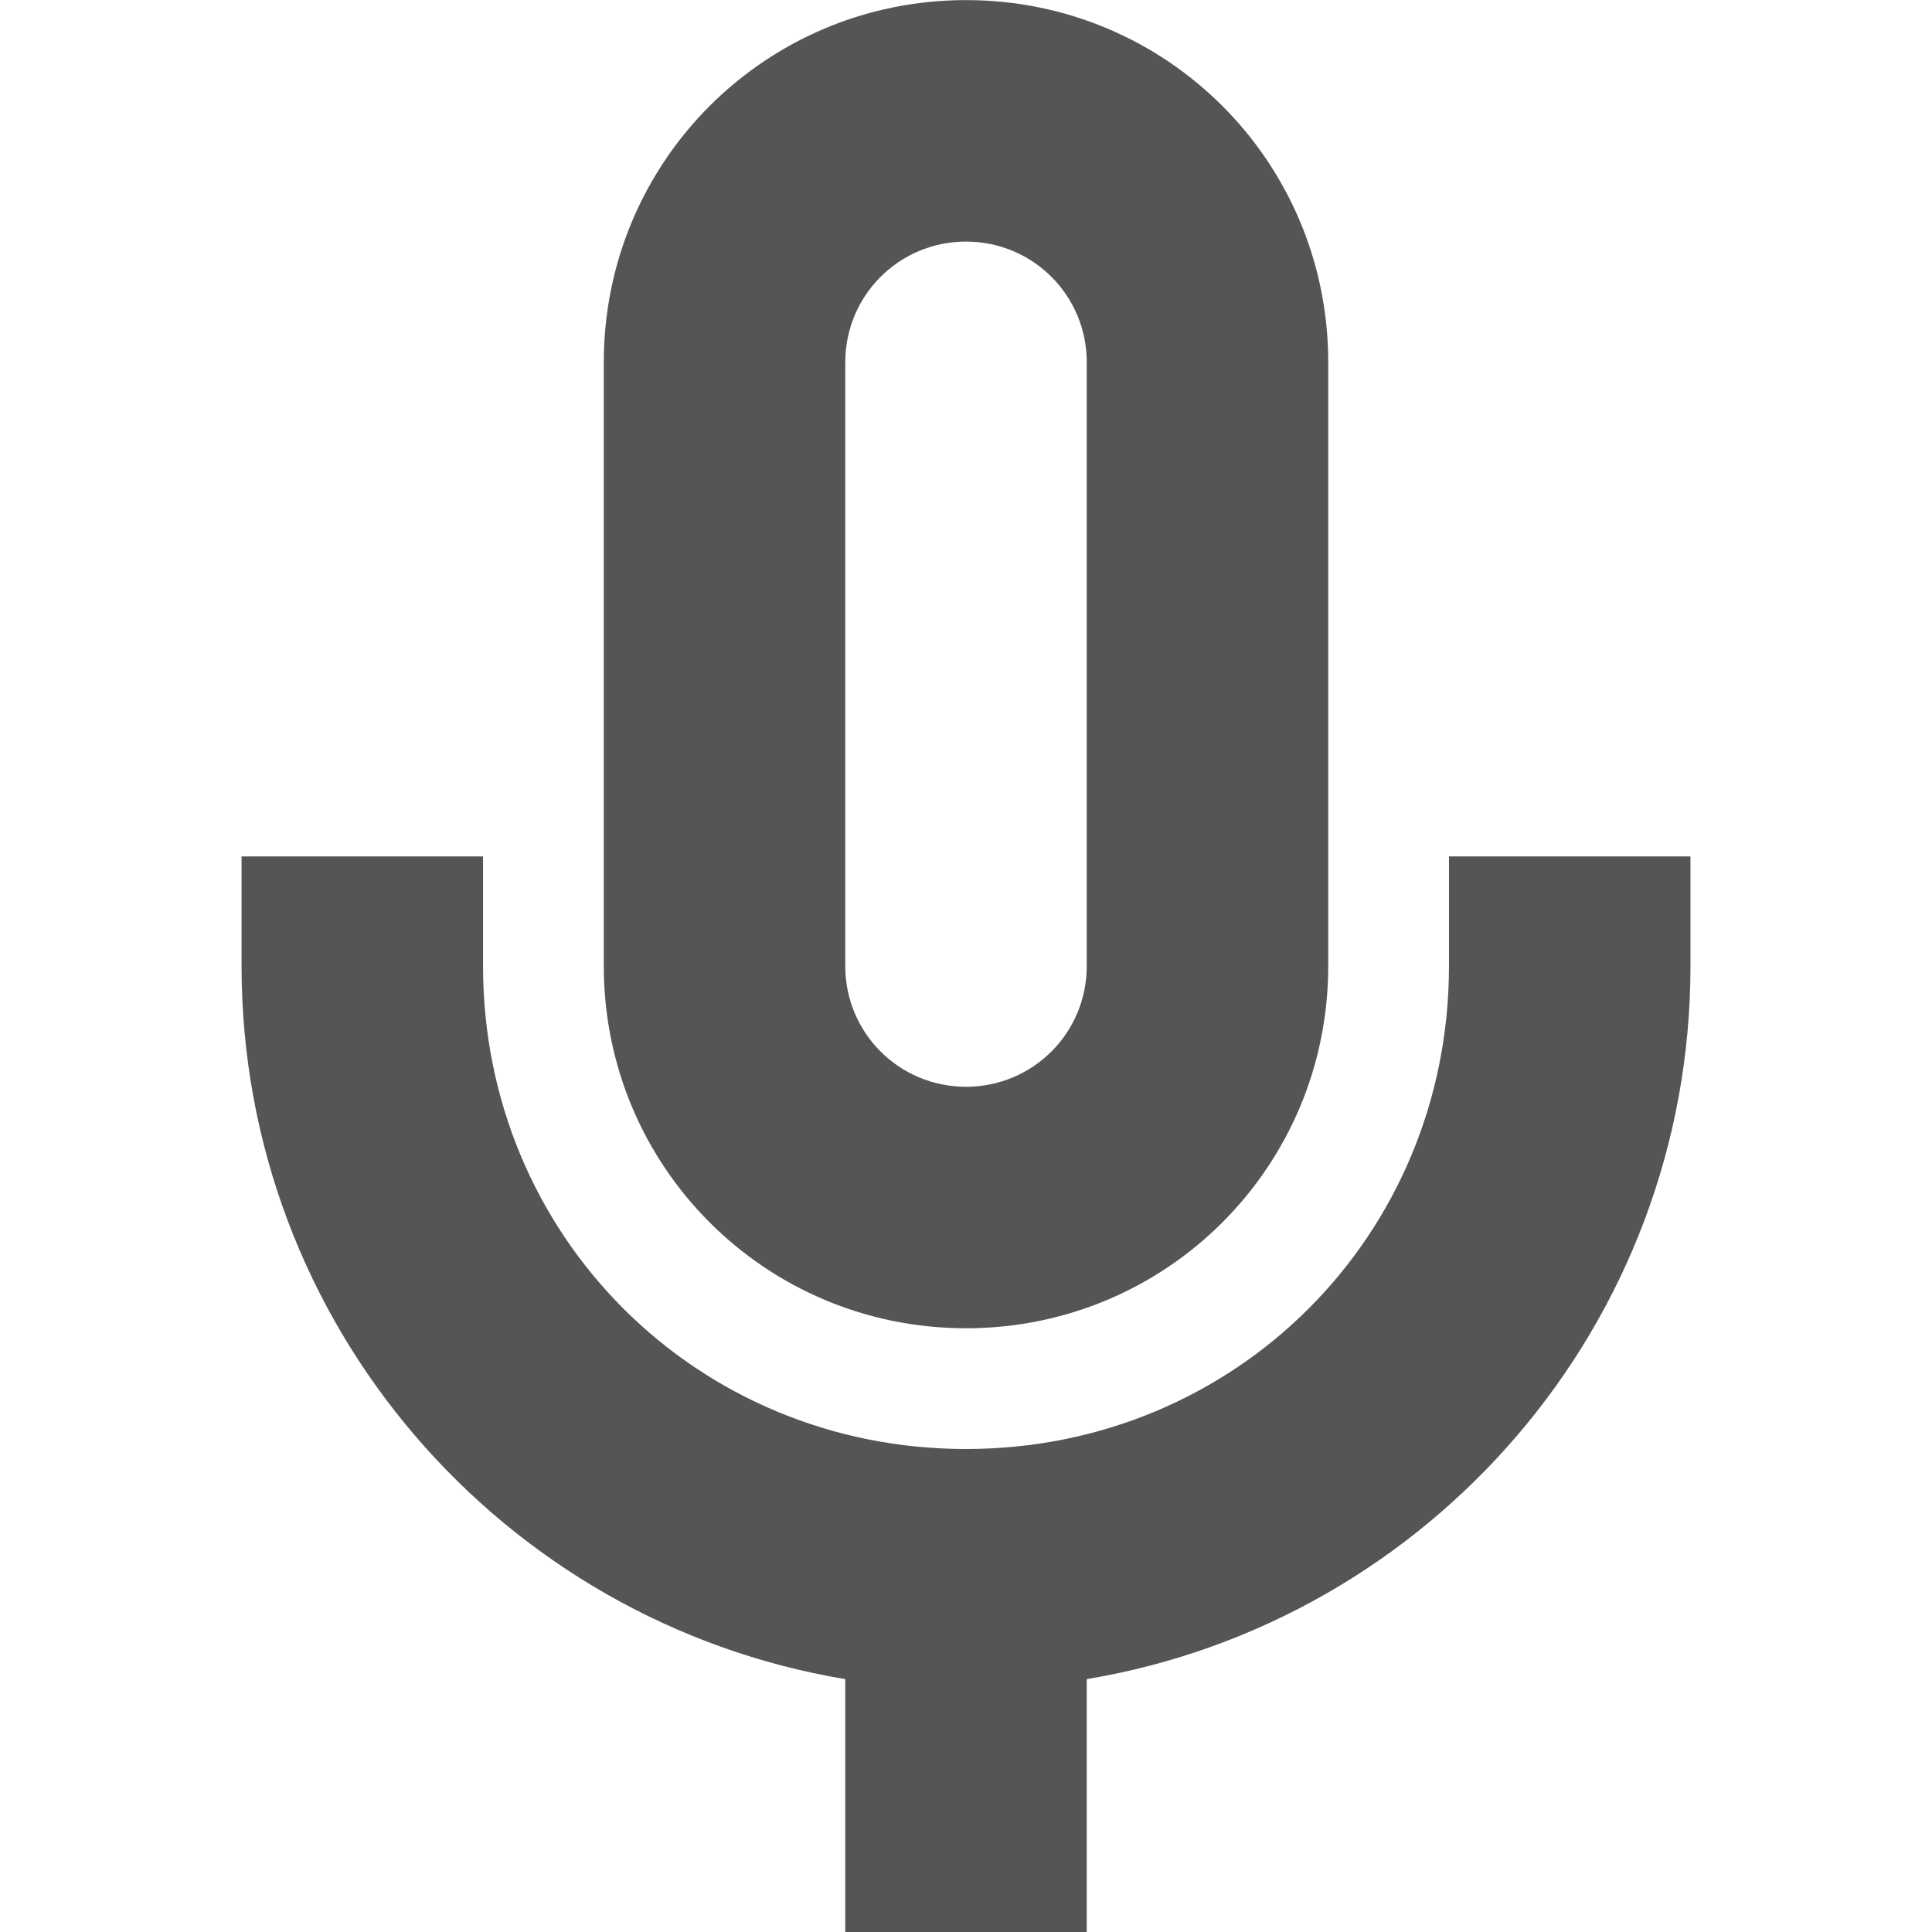
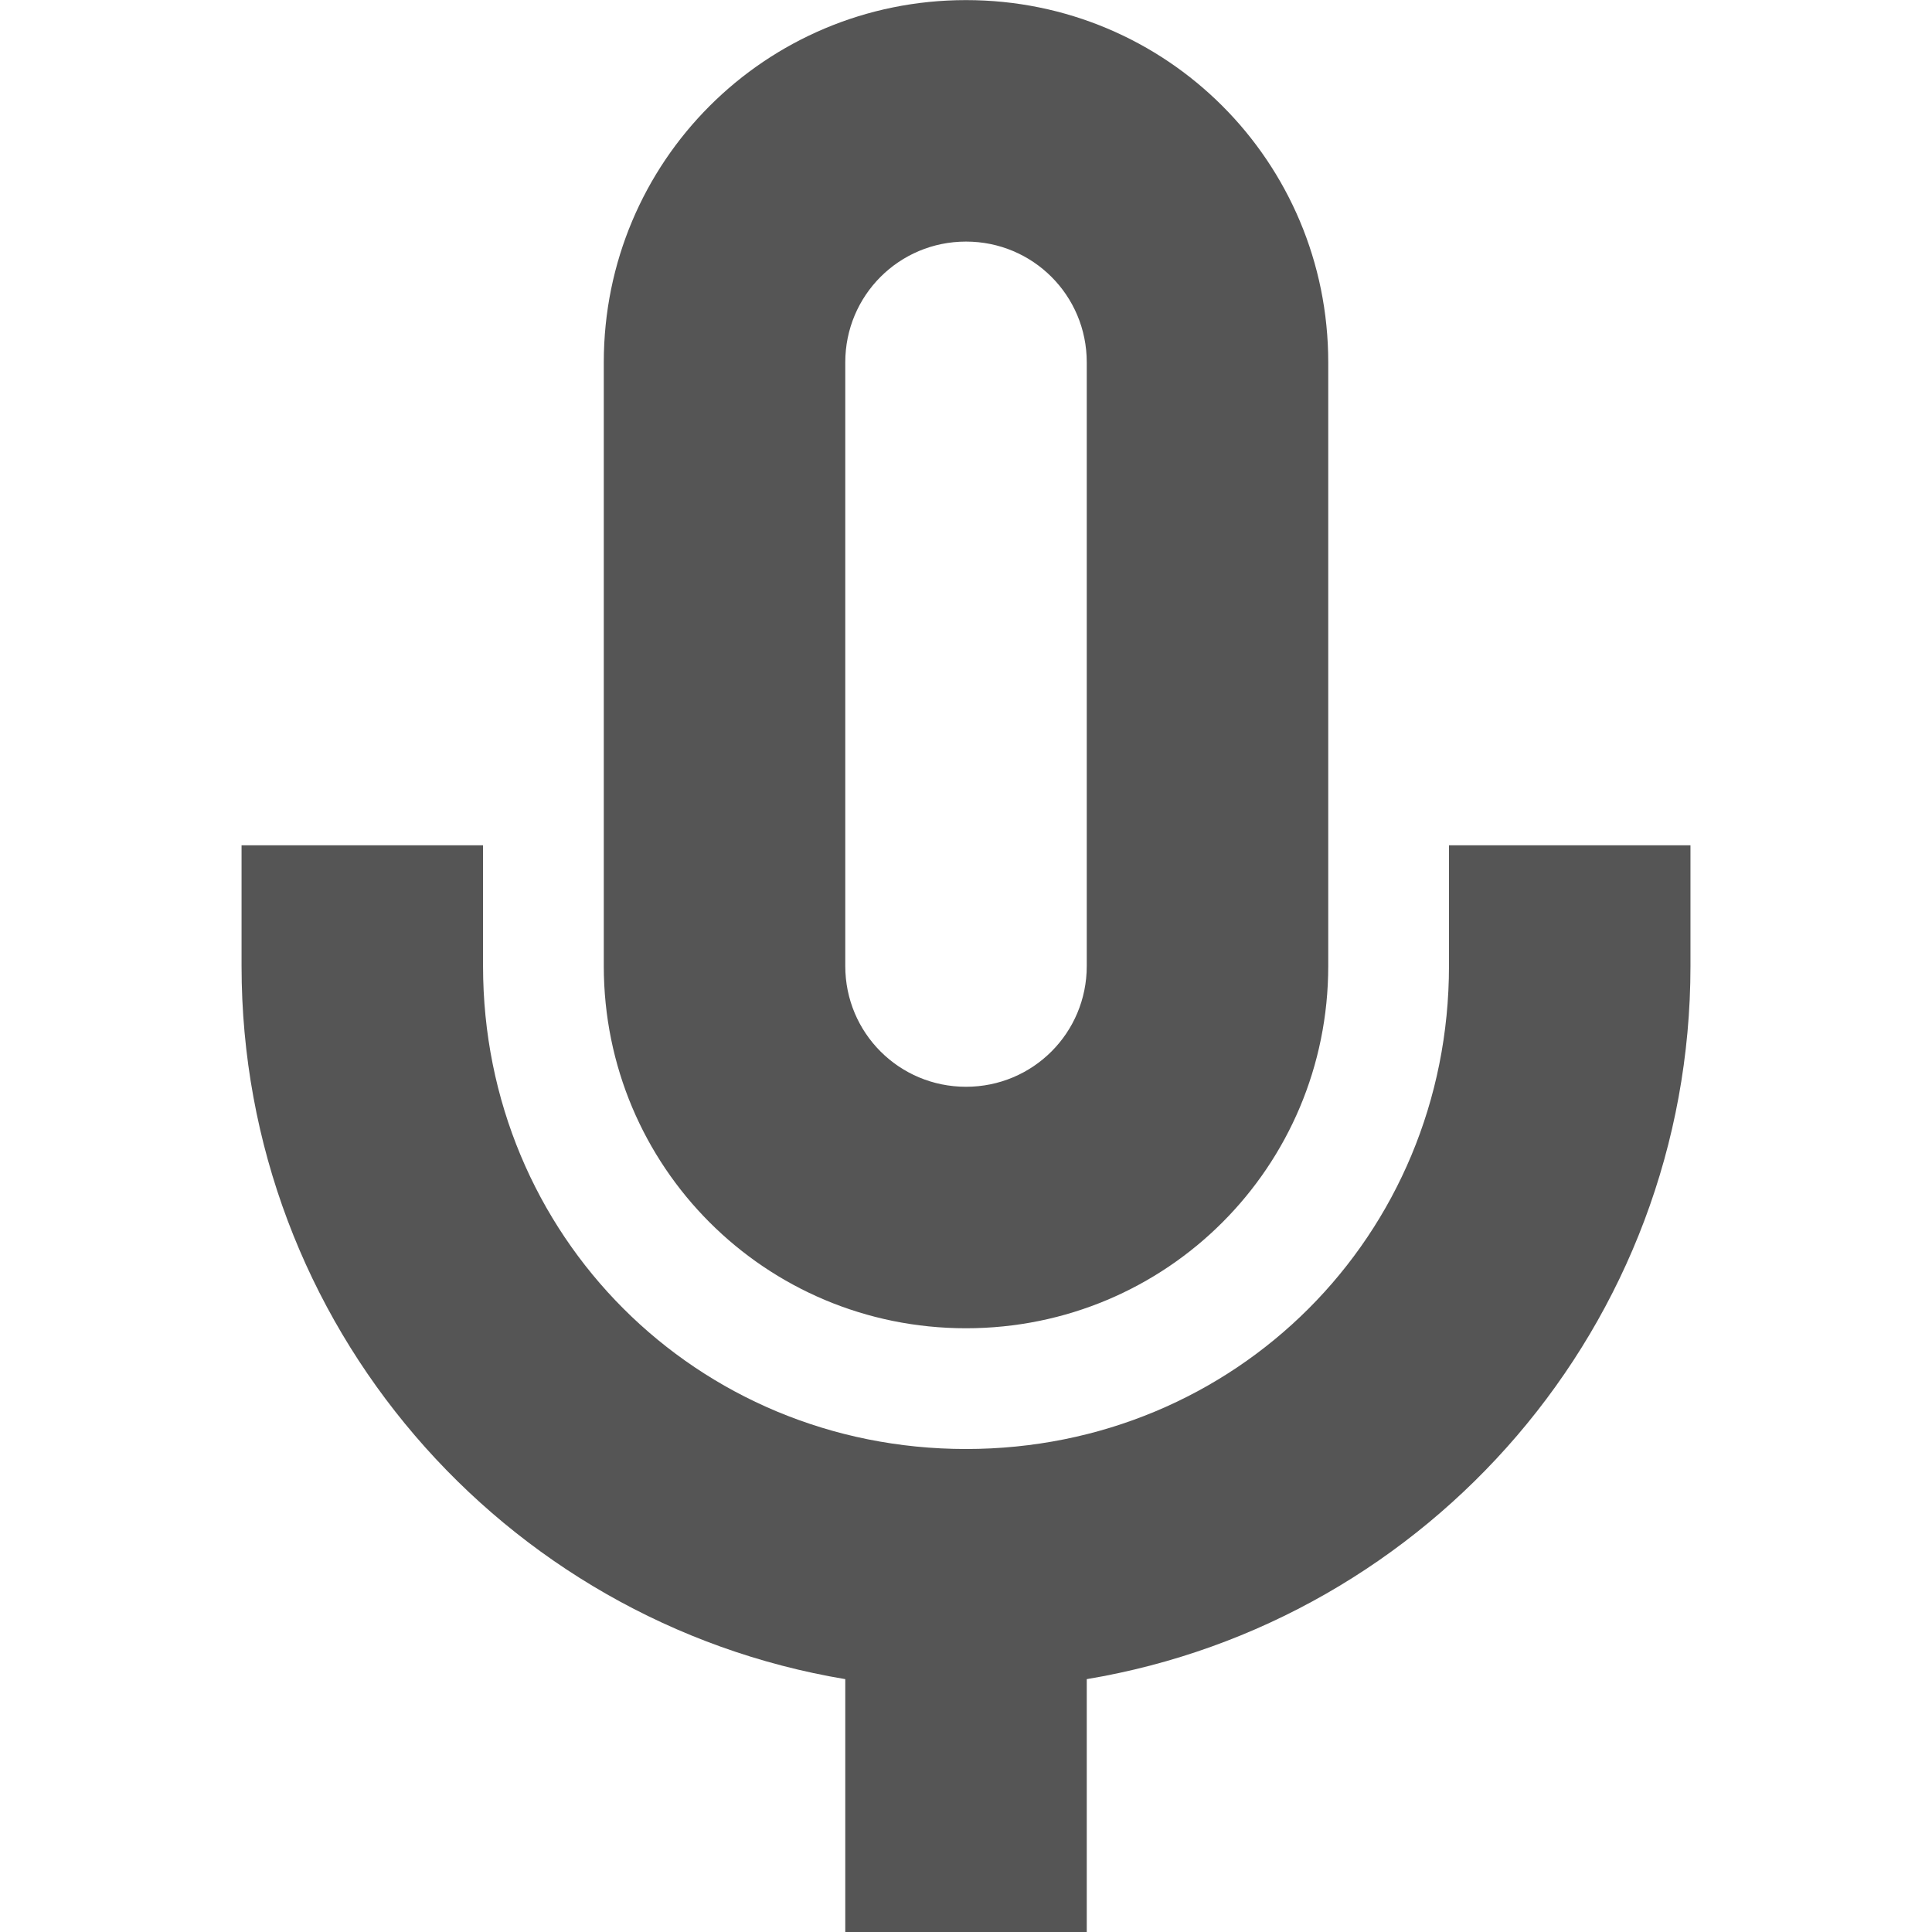
<svg xmlns="http://www.w3.org/2000/svg" xmlns:ns1="http://www.openswatchbook.org/uri/2009/osb" height="16.001" id="svg7384" style="enable-background:new" version="1.1" width="16.001">
  <defs id="defs7386">
    <linearGradient id="linearGradient5606" ns1:paint="solid">
      <stop id="stop5608" offset="0" style="stop-color:#000000;stop-opacity:1;" />
    </linearGradient>
    <filter id="filter7554" style="color-interpolation-filters:sRGB">
      <feBlend id="feBlend7556" in2="BackgroundImage" mode="darken" />
    </filter>
  </defs>
  <g id="layer9" style="display:inline" transform="translate(-364.9994,415.0008)">
-     <path d="m 373,-415 c -1.662,0 -3,1.338 -3,3 l 0,5 c 0,1.662 1.338,3 3,3 1.662,0 3,-1.338 3,-3 l 0,-5 c 0,-1.662 -1.338,-3 -3,-3 z m 0,2 c 0.554,0 1,0.446 1,1 l 0,5 c 0,0.554 -0.446,1 -1,1 -0.554,0 -1,-0.446 -1,-1 l 0,-5 c 0,-0.554 0.446,-1 1,-1 z m -6,5.092 0,0.908 c 0,2.969 2.162,5.432 5,5.906 l 0,2.094 2,0 0,-2.094 c 2.838,-0.474 5,-2.937 5,-5.906 l 0,-0.908 -2,0 0,0.908 c 0,2.233 -1.767,4 -4,4 -2.233,0 -4,-1.767 -4,-4 l 0,-0.908 -2,0 z" id="path6255" style="color:#bebebe;display:inline;overflow:visible;visibility:visible;fill:#555555;fill-opacity:1;fill-rule:nonzero;stroke:none;stroke-width:2;marker:none" />
+     <path d="m 373,-415 c -1.662,0 -3,1.338 -3,3 l 0,5 c 0,1.662 1.338,3 3,3 1.662,0 3,-1.338 3,-3 l 0,-5 c 0,-1.662 -1.338,-3 -3,-3 z m 0,2 c 0.554,0 1,0.446 1,1 l 0,5 c 0,0.554 -0.446,1 -1,1 -0.554,0 -1,-0.446 -1,-1 l 0,-5 c 0,-0.554 0.446,-1 1,-1 z m -6,5 0,1 c 0,2.969 2.162,5.432 5,5.906 l 0,2.094 2,0 0,-2.094 c 2.838,-0.474 5,-2.937 5,-5.906 l 0,-1 -2,0 0,1 c 0,2.233 -1.767,4 -4,4 -2.233,0 -4,-1.767 -4,-4 l 0,-1 z" id="path6255" style="color:#bebebe;display:inline;overflow:visible;visibility:visible;fill:#555555;fill-opacity:1;fill-rule:nonzero;stroke:none;stroke-width:2;marker:none" />
  </g>
  <g id="layer10" style="display:inline;filter:url(#filter7554)" transform="translate(-364.9994,415.0008)" />
  <g id="layer1" style="display:inline" transform="translate(-123.9992,-201.9992)" />
  <g id="layer14" style="display:inline" transform="translate(-364.9994,415.0008)" />
  <g id="layer15" style="display:inline" transform="translate(-364.9994,415.0008)" />
  <g id="g71291" style="display:inline" transform="translate(-364.9994,415.0008)" />
  <g id="layer2" style="display:inline" transform="translate(-123.9992,-51.9992)" />
  <g id="g6058" style="display:inline" transform="translate(-123.9992,-51.9992)" />
  <g id="layer12" style="display:inline" transform="translate(-364.9994,415.0008)" />
</svg>
